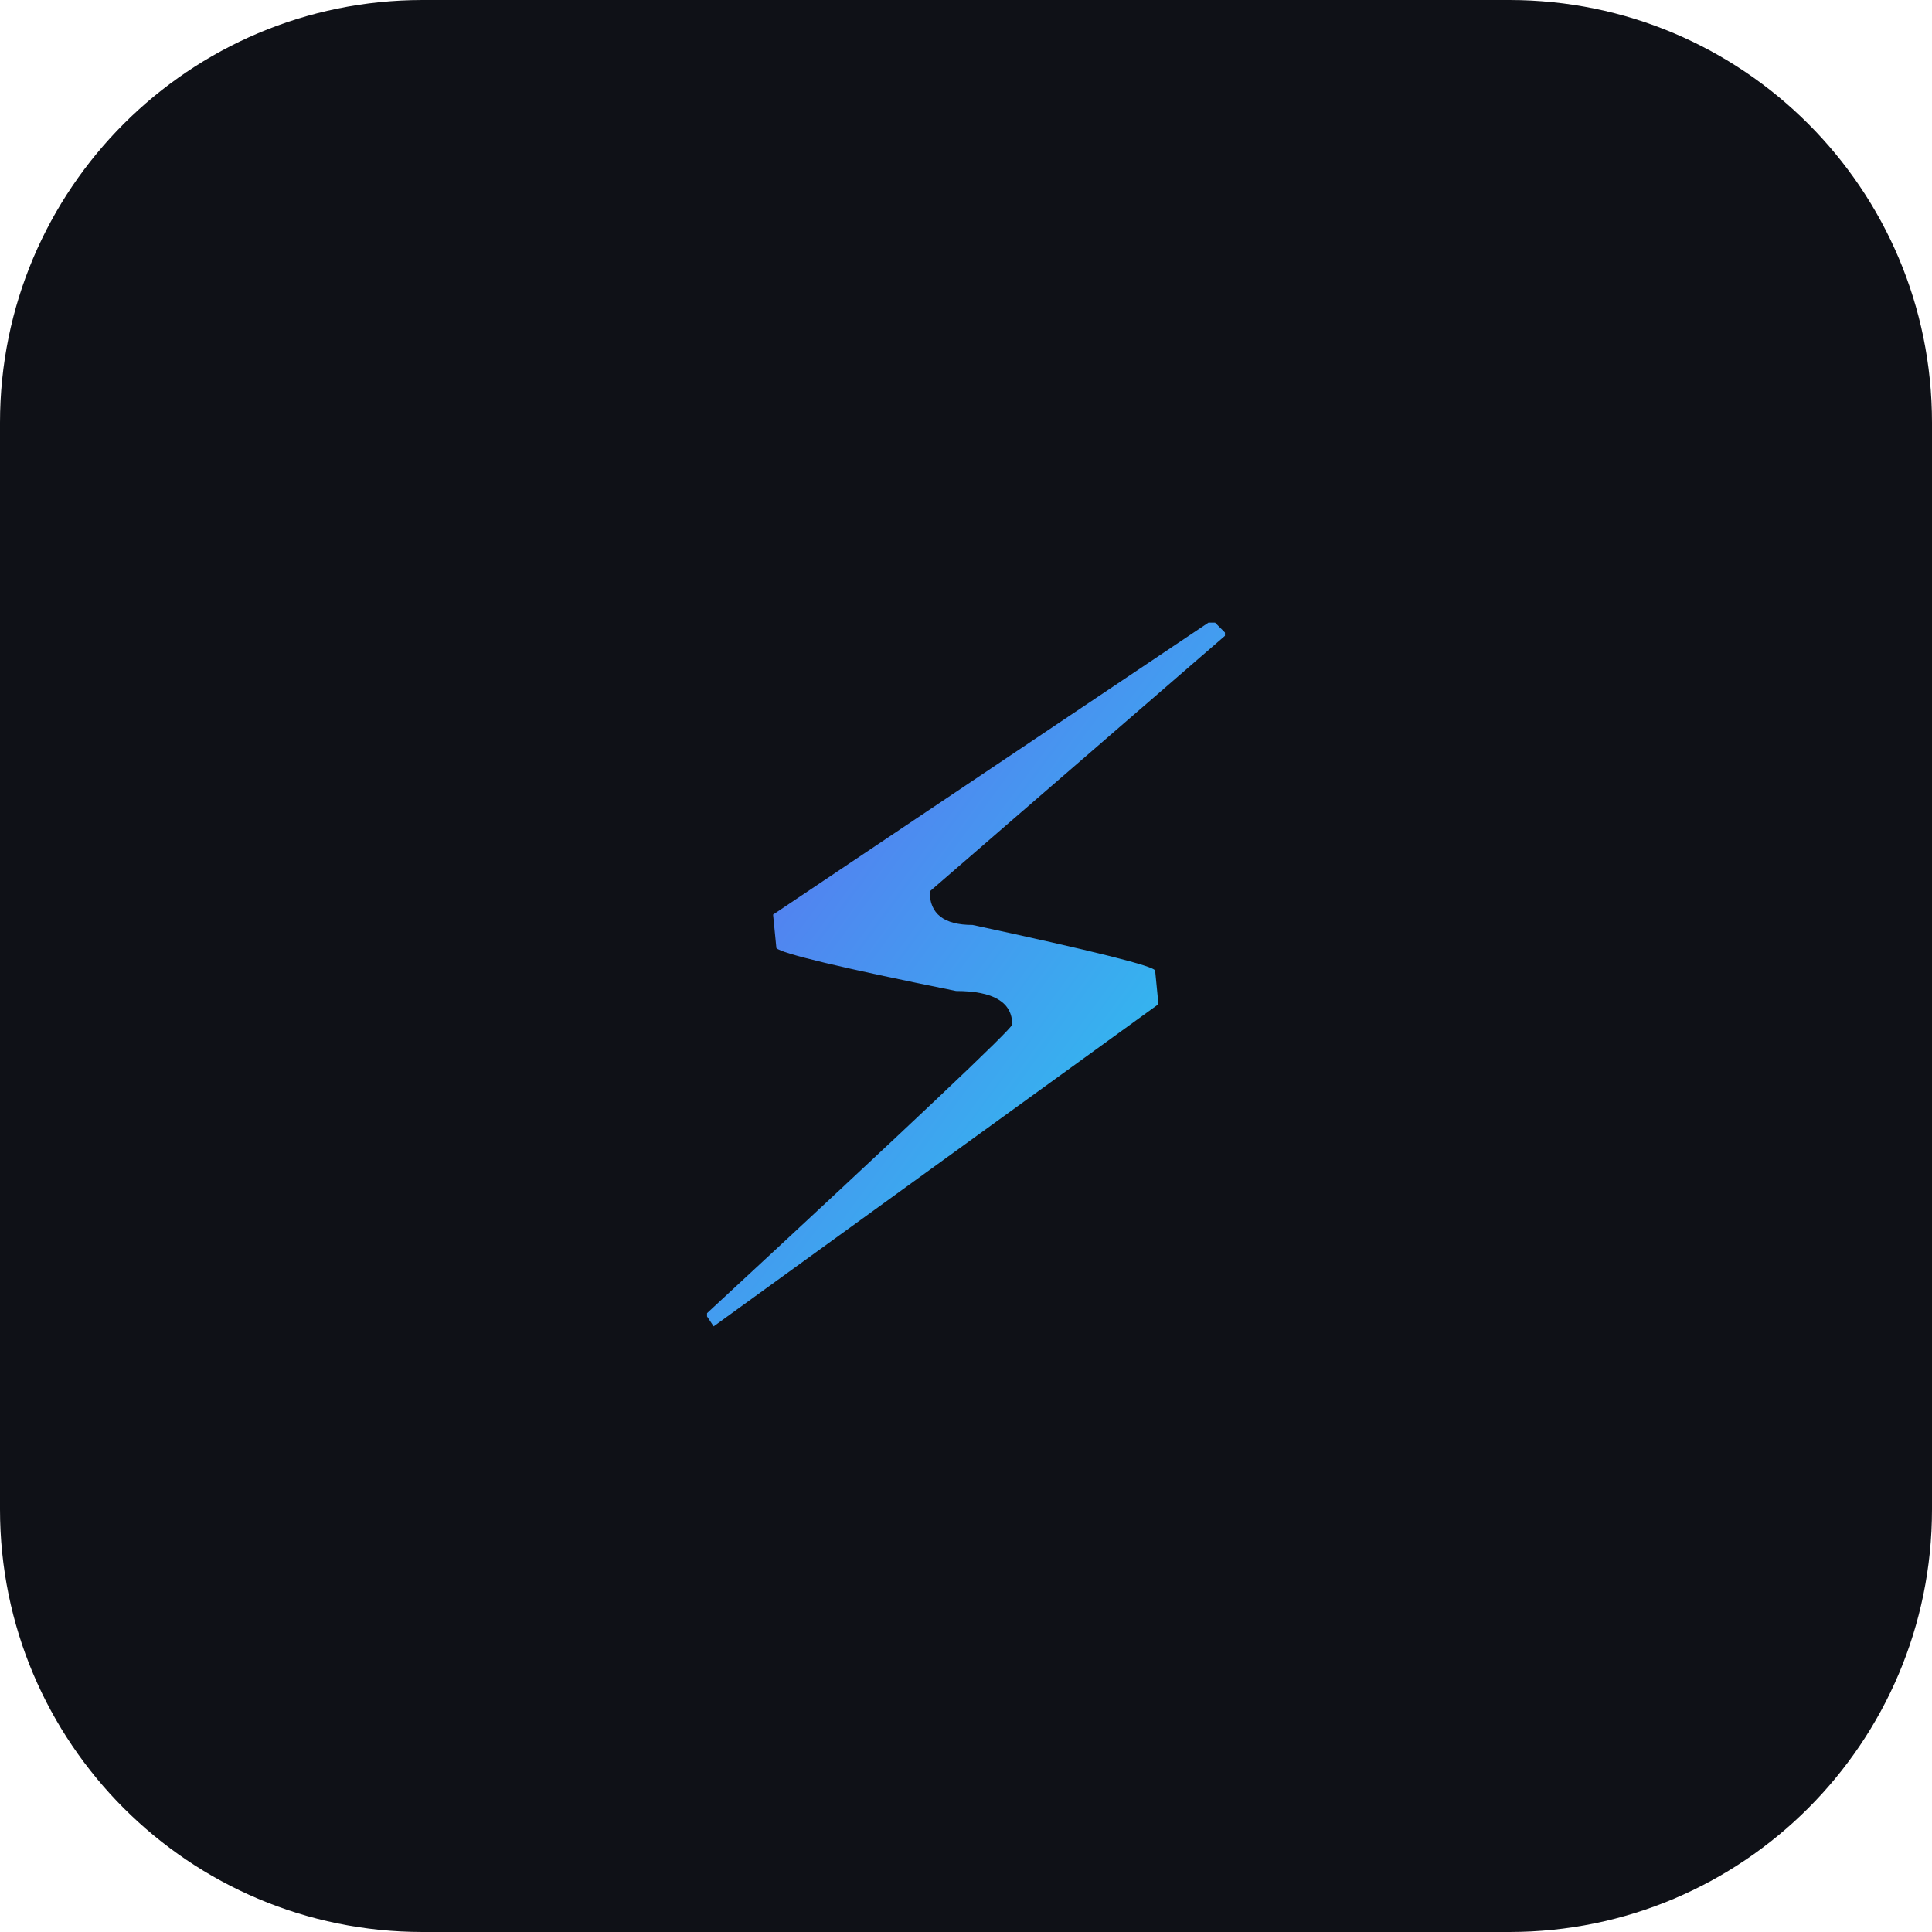
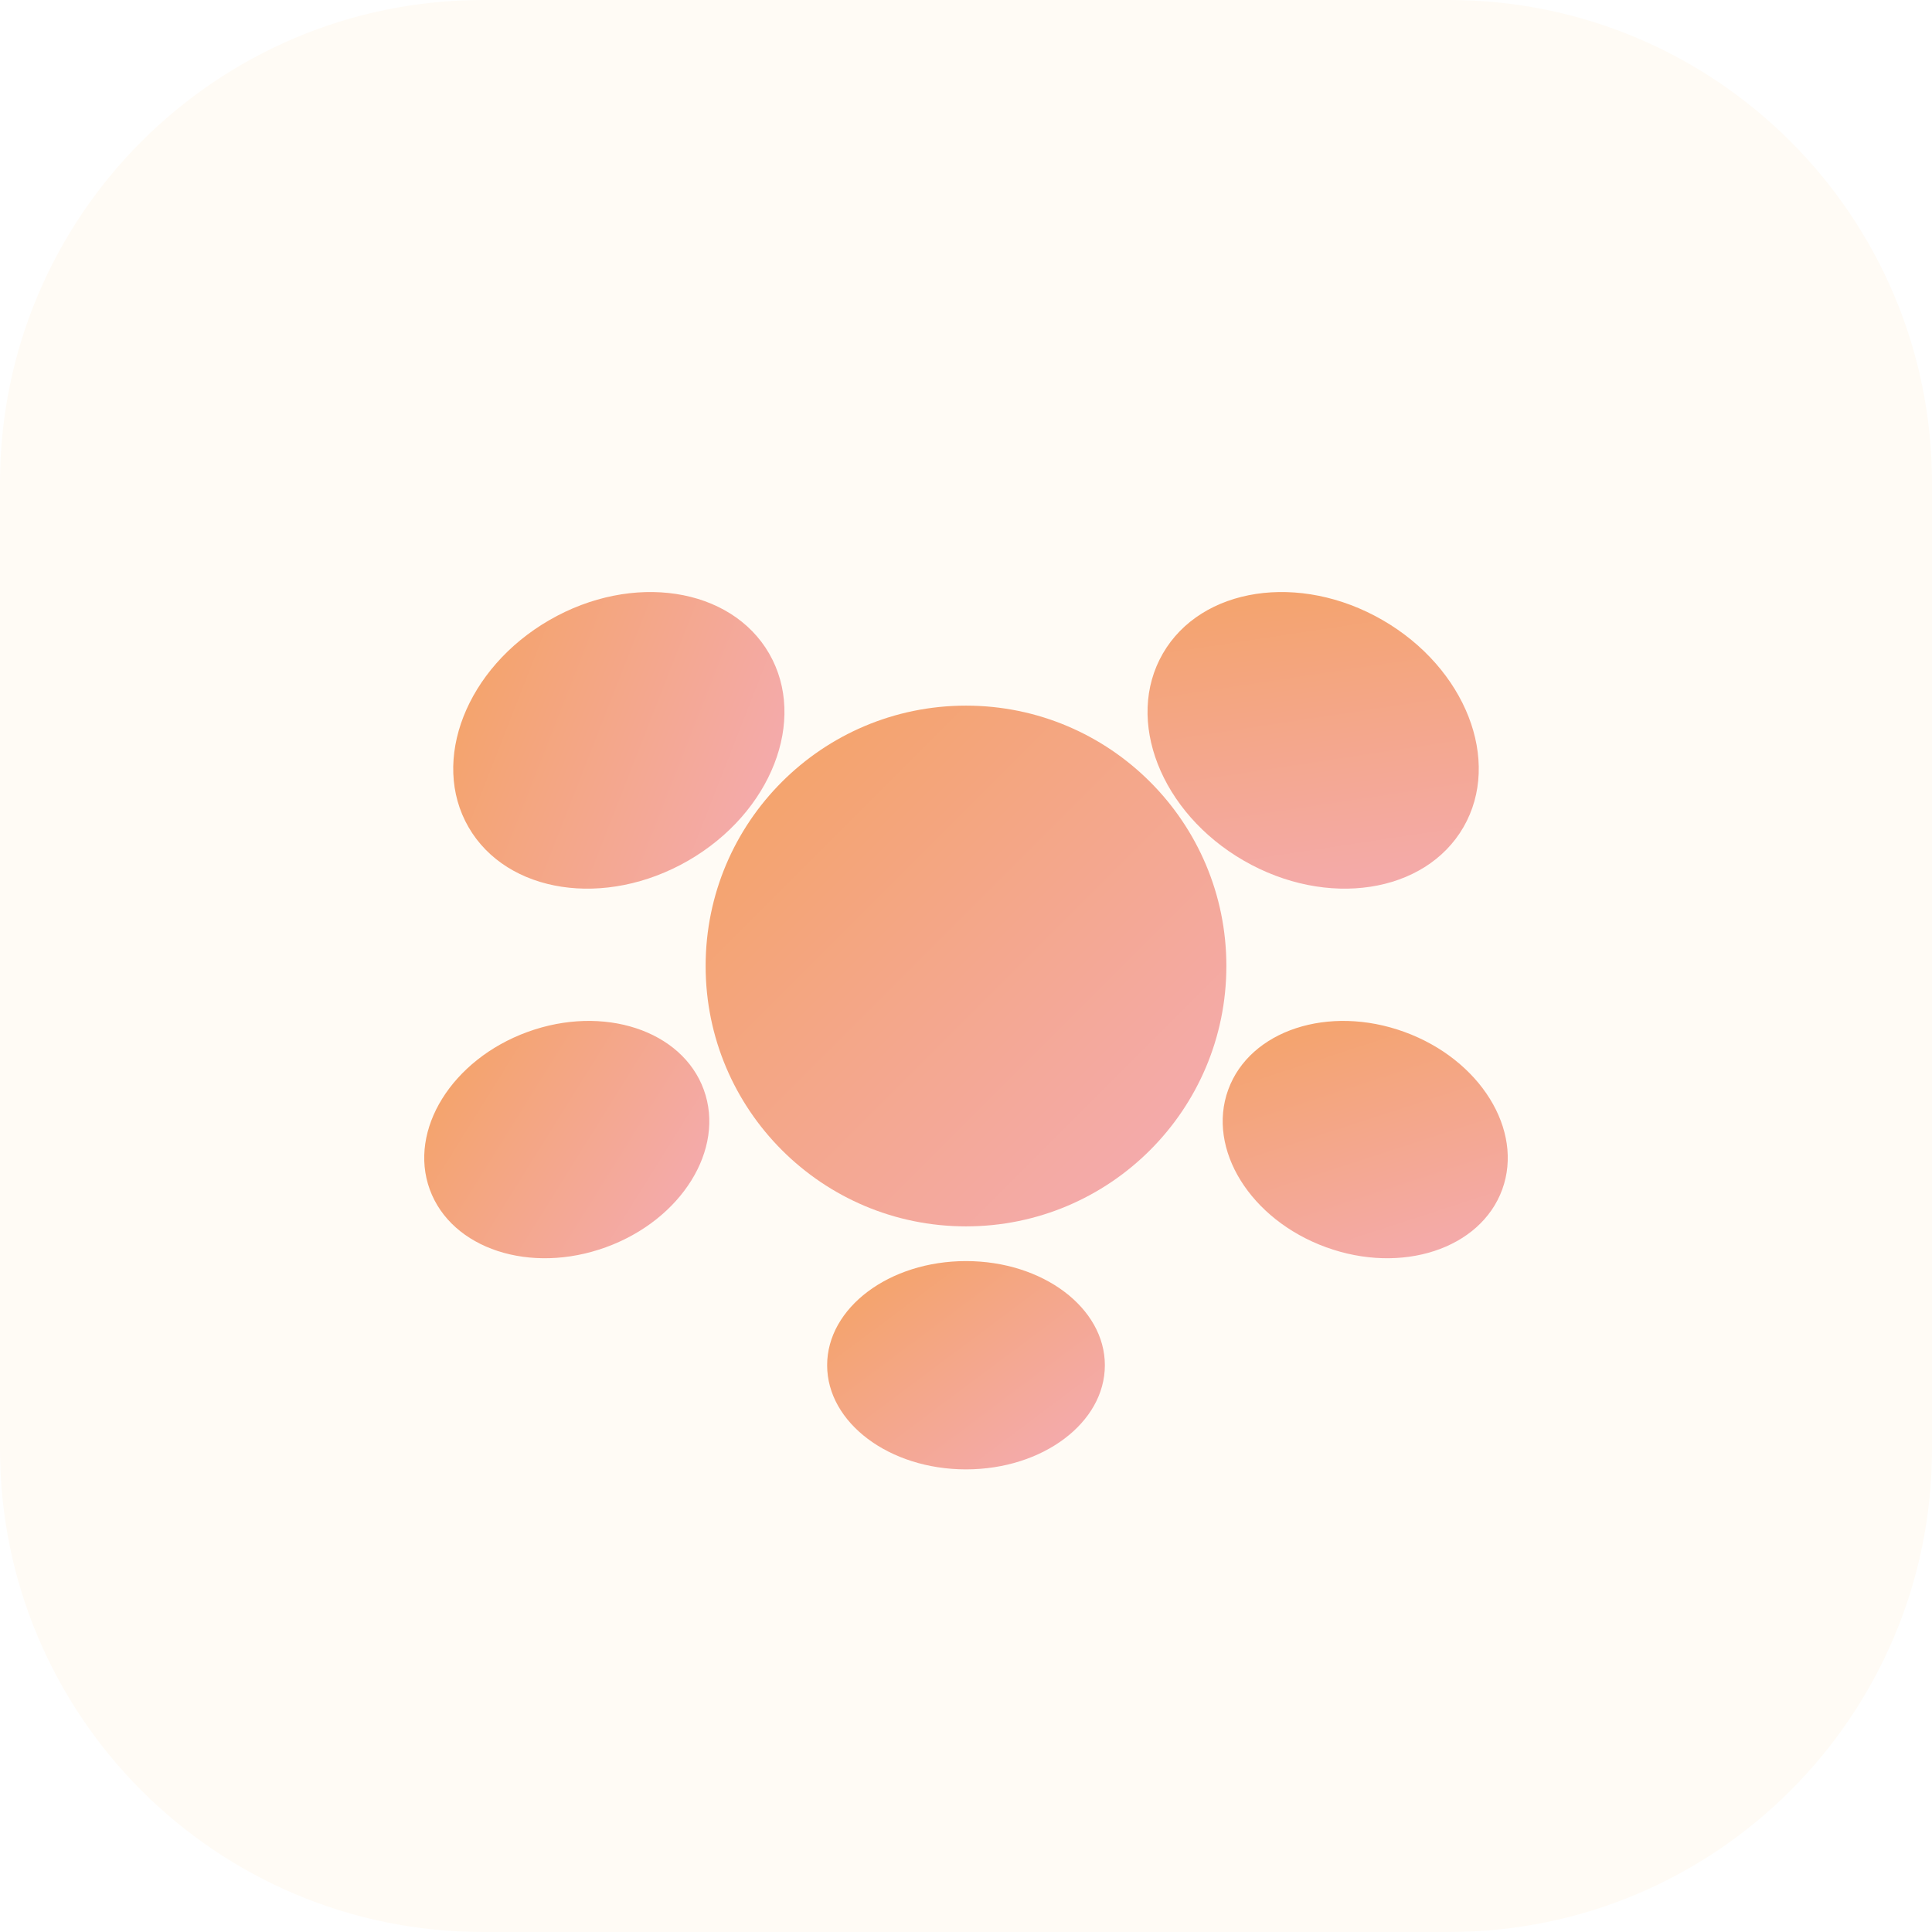
<svg xmlns="http://www.w3.org/2000/svg" viewBox="0 0 64 64">
  <defs>
    <linearGradient id="g" x1="0%" y1="0%" x2="100%" y2="100%">
-       <stop offset="0%" style="stop-color:#6366f1" />
-       <stop offset="100%" style="stop-color:#22d3ee" />
+       <stop offset="0%" style="stop-color:#f4a261" />
+       <stop offset="100%" style="stop-color:#f4acb7" />
    </linearGradient>
  </defs>
-   <rect width="64" height="64" rx="14" fill="#0f1117" />
-   <text x="32" y="44" text-anchor="middle" font-family="system-ui" font-weight="800" font-size="32" fill="url(#g)">⚡</text>
+   <rect width="64" height="64" rx="16" fill="#fffbf5" />
+   <g transform="translate(32,32) scale(1.15)" fill="url(#g)">
+     <circle cx="0" cy="0" r="7.5" />
+     <ellipse cx="-10" cy="-6.5" rx="5" ry="4" transform="rotate(-30 -10 -6.5)" />
+     <ellipse cx="10" cy="-6.5" rx="5" ry="4" transform="rotate(30 10 -6.5)" />
+     <ellipse cx="-11.5" cy="5" rx="4.2" ry="3.3" transform="rotate(-20 -11.5 5)" />
+     <ellipse cx="11.5" cy="5" rx="4.2" ry="3.3" transform="rotate(20 11.5 5)" />
+     <ellipse cx="0" cy="11.5" rx="4" ry="3" />
+   </g>
</svg>
